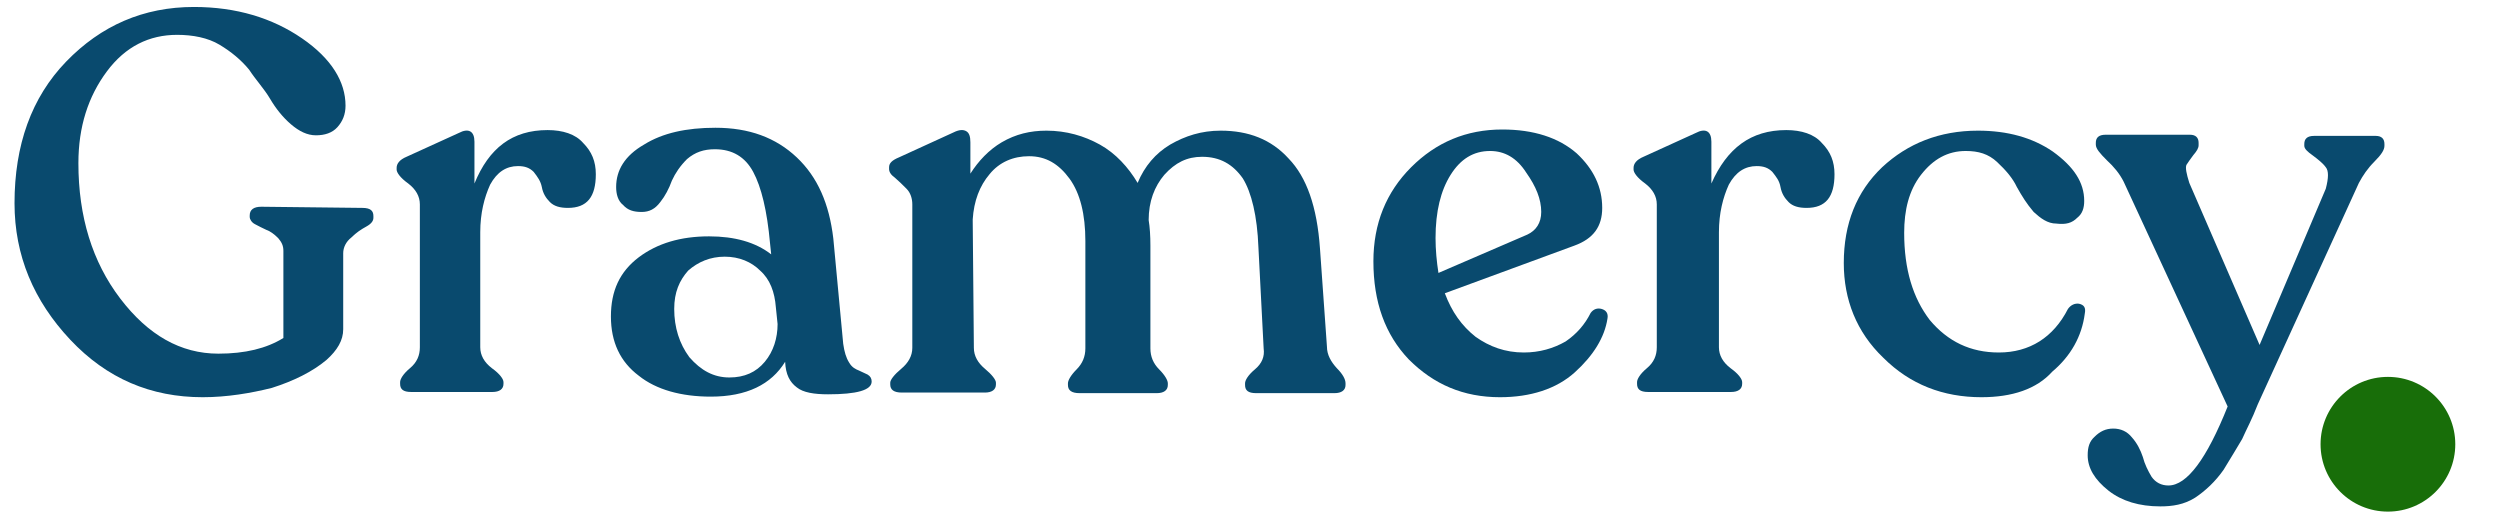
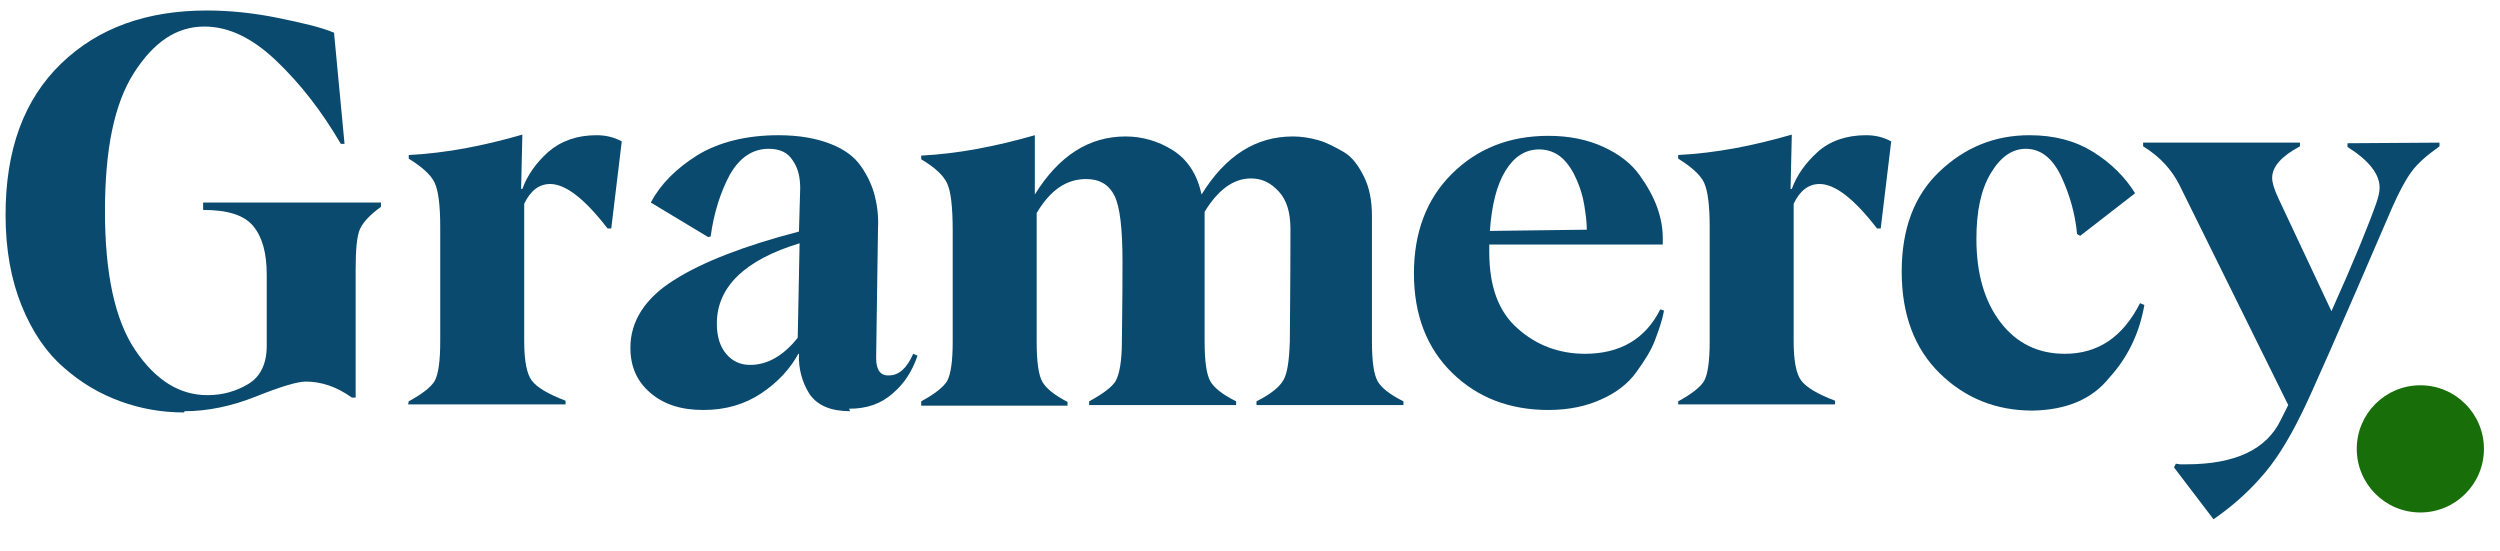
- <svg xmlns="http://www.w3.org/2000/svg" version="1.1" x="0px" y="0px" viewBox="0 0 430.5 89.1" style="enable-background:new 0 0 430.5 89.1;" xml:space="preserve">
+ <svg xmlns="http://www.w3.org/2000/svg" version="1.1" x="0px" y="0px" viewBox="0 0 404.9 89.1" style="enable-background:new 0 0 404.9 89.1;" xml:space="preserve">
  <style type="text/css">
- 	.st0{fill:#094A6E;}
- 	.st1{fill:#186E09;}
+ 	.st0{fill:#186E09;}
+ 	.st1{fill:#094A6E;}
	.st2{display:none;}
	.st3{display:inline;fill:#186E09;}
	.st4{display:inline;fill:#094A6E;}
</style>
  <g id="_x32_">
    <g>
+       <circle class="st0" cx="392" cy="72.7" r="10.3" />
      <g>
-         <path class="st0" d="M34.9,68.4c-8.9,0-16.5-3.2-22.8-9.9S2.5,44,2.5,35c0-10,2.9-18.2,8.9-24.4s13.3-9.4,22-9.4     c7.3,0,13.5,1.9,18.6,5.4s7.5,7.5,7.5,11.6c0,1.5-0.5,2.7-1.4,3.7c-0.9,1-2.2,1.4-3.7,1.4s-2.9-0.7-4.3-1.9     c-1.4-1.2-2.6-2.7-3.6-4.4S44,13.7,42.9,12c-1.4-1.7-3.1-3.1-5.1-4.3s-4.6-1.7-7.3-1.7c-4.8,0-8.9,2-12.1,6.3     c-3.2,4.3-4.9,9.5-4.9,15.8c0,9.2,2.4,17,7.2,23.3s10.4,9.5,16.9,9.5c4.6,0,8.3-0.9,11.2-2.7v-15c0-0.9-0.3-1.5-0.9-2.2     c-0.7-0.7-1.4-1.2-2-1.4c-0.7-0.3-1.4-0.7-2-1s-0.9-0.9-0.9-1.2v-0.3c0-1,0.7-1.5,2-1.5l17.4,0.2c1.4,0,1.9,0.5,1.9,1.4v0.3     c0,0.5-0.3,1-1.2,1.5s-1.7,1-2.6,1.9c-0.9,0.7-1.4,1.7-1.4,2.7v13.1c0,1.9-1,3.6-2.9,5.3c-2.4,2-5.6,3.6-9.4,4.8     C43.2,67.7,39.1,68.4,34.9,68.4z" />
-         <path class="st0" d="M94.3,22.4c2.6,0,4.8,0.7,6.1,2.2c1.5,1.5,2.2,3.2,2.2,5.4c0,3.9-1.5,5.8-4.8,5.8c-1.4,0-2.4-0.3-3.1-1     s-1.2-1.5-1.4-2.6c-0.2-1-0.7-1.7-1.4-2.6c-0.7-0.7-1.5-1-2.7-1c-2,0-3.6,1-4.8,3.2c-1,2.2-1.7,4.9-1.7,8.2v19.8     c0,1.4,0.7,2.6,2,3.6c1.4,1,2,1.9,2,2.4v0.3c0,0.9-0.7,1.4-1.9,1.4H70.8c-1.4,0-1.9-0.5-1.9-1.4v-0.3c0-0.5,0.5-1.4,1.7-2.4     c1.2-1,1.7-2.2,1.7-3.6V35.2c0-1.4-0.7-2.6-2-3.6c-1.4-1-2-1.9-2-2.4v-0.3c0-0.7,0.5-1.4,1.7-1.9l9-4.1c1.7-0.9,2.7-0.3,2.7,1.5     v7.2C84.2,25.5,88.2,22.4,94.3,22.4z" />
-         <path class="st0" d="M145.2,59.2c0.2,1.4,0.5,2.4,1,3.2c0.5,0.9,1.2,1.2,1.7,1.4c0.5,0.2,1,0.5,1.5,0.7c0.5,0.3,0.7,0.7,0.7,1.2     c0,1.5-2.6,2.2-7.5,2.2c-2.4,0-4.3-0.3-5.4-1.2c-1.2-0.9-1.9-2.2-2-4.4c-2.4,3.9-6.6,6-12.8,6c-5.1,0-9.4-1.2-12.4-3.6     c-3.2-2.4-4.8-5.8-4.8-10.2s1.5-7.7,4.8-10.2c3.2-2.4,7.2-3.6,12.1-3.6c4.4,0,8,1,10.7,3.1l-0.2-1.9c-0.5-5.6-1.5-9.7-2.9-12.3     c-1.4-2.6-3.6-3.9-6.6-3.9c-1.9,0-3.4,0.5-4.8,1.7c-1.2,1.2-2,2.4-2.6,3.7c-0.5,1.4-1.2,2.7-2,3.7c-0.9,1.2-1.9,1.7-3.2,1.7     c-1.4,0-2.4-0.3-3.2-1.2c-0.9-0.7-1.2-1.9-1.2-3.1c0-2.9,1.5-5.4,4.8-7.3c3.2-2,7.3-2.9,12.3-2.9c5.8,0,10.4,1.7,14,5.1     s5.6,8,6.3,14L145.2,59.2z M125.6,65c2.6,0,4.6-0.9,6.1-2.7s2.2-4.1,2.2-6.5l-0.3-2.9c-0.2-2.6-1-4.8-2.7-6.3     c-1.5-1.5-3.6-2.4-6.1-2.4s-4.6,0.9-6.3,2.4c-1.5,1.7-2.4,3.7-2.4,6.6c0,3.2,0.9,6,2.6,8.3C120.7,63.8,122.9,65,125.6,65z" />
-         <path class="st0" d="M228.5,59.7c0,1.4,0.7,2.6,1.7,3.7c1,1,1.5,1.9,1.5,2.6v0.3c0,0.9-0.7,1.4-1.9,1.4h-13.5     c-1.4,0-1.9-0.5-1.9-1.4V66c0-0.5,0.5-1.4,1.7-2.4c1.2-1,1.7-2.2,1.5-3.6l-0.9-17.4c-0.2-5.4-1.2-9.5-2.7-11.9     c-1.7-2.4-3.9-3.7-7-3.7c-2.6,0-4.6,1-6.5,3.1c-1.7,2-2.7,4.6-2.7,7.8c0.2,1.2,0.3,2.7,0.3,4.4V60c0,1.4,0.5,2.6,1.5,3.6     c1,1,1.5,1.9,1.5,2.4v0.3c0,0.9-0.7,1.4-1.9,1.4h-13.3c-1.4,0-2-0.5-2-1.4V66c0-0.5,0.5-1.4,1.5-2.4c1-1,1.5-2.2,1.5-3.6V41.5     c0-4.6-0.9-8.2-2.7-10.7c-1.9-2.6-4.1-3.9-7-3.9c-2.7,0-5.1,1-6.8,3.1c-1.7,2-2.7,4.6-2.9,7.8l0.2,22.1c0,1.4,0.7,2.6,1.9,3.6     c1.2,1,1.9,1.9,1.9,2.4v0.3c0,0.9-0.7,1.4-1.9,1.4h-14.3c-1.4,0-2-0.5-2-1.4v-0.3c0-0.5,0.7-1.4,1.9-2.4c1.2-1,1.9-2.2,1.9-3.6     V35.2c0-1-0.3-2-1-2.7c-0.7-0.7-1.4-1.4-2-1.9c-0.7-0.5-1-1-1-1.5v-0.3c0-0.7,0.5-1.2,1.7-1.7l9.4-4.3c1-0.5,1.7-0.5,2.2-0.2     c0.5,0.3,0.7,0.9,0.7,1.9v5.4c1.4-2.2,3.2-4.1,5.4-5.4c2.4-1.4,4.9-2,7.7-2c3.4,0,6.5,0.9,9.2,2.4c2.7,1.5,4.9,3.9,6.5,6.6     c1.2-2.9,3.1-5.1,5.6-6.6c2.6-1.5,5.4-2.4,8.7-2.4c4.8,0,8.7,1.5,11.7,4.8c3.1,3.2,4.9,8.3,5.4,15.5L228.5,59.7z" />
-         <path class="st0" d="M273.9,53.9c0.5-0.7,1.2-0.9,1.9-0.7c0.7,0.2,1.2,0.7,1,1.7c-0.5,3.2-2.4,6.3-5.6,9.2     c-3.2,2.9-7.7,4.3-12.9,4.3c-6.3,0-11.4-2.2-15.7-6.5c-4.1-4.3-6.1-9.9-6.1-16.9c0-6.5,2.2-11.9,6.5-16.2     c4.3-4.3,9.5-6.5,15.7-6.5c5.4,0,9.7,1.4,12.8,4.1c2.9,2.7,4.4,5.8,4.4,9.4c0,3.2-1.5,5.3-4.8,6.5l-22.3,8.2     c1.2,3.2,2.9,5.6,5.3,7.5c2.4,1.7,5.1,2.7,8.3,2.7c2.7,0,5.1-0.7,7.2-1.9C271.5,57.5,272.9,55.9,273.9,53.9z M256.6,26     c-2.9,0-5.1,1.4-6.8,4.1c-1.7,2.7-2.6,6.3-2.6,10.9c0,2,0.2,4.1,0.5,6l15.3-6.6c1.5-0.7,2.4-2,2.4-3.9c0-2.2-0.9-4.4-2.6-6.8     C261.2,27.2,259.1,26,256.6,26z" />
-         <path class="st0" d="M307.6,22.4c2.6,0,4.8,0.7,6.1,2.2c1.5,1.5,2.2,3.2,2.2,5.4c0,3.9-1.5,5.8-4.8,5.8c-1.4,0-2.4-0.3-3.1-1     c-0.7-0.7-1.2-1.5-1.4-2.6s-0.7-1.7-1.4-2.6c-0.7-0.7-1.5-1-2.7-1c-2,0-3.6,1-4.8,3.2c-1,2.2-1.7,4.9-1.7,8.2v19.8     c0,1.4,0.7,2.6,2,3.6c1.4,1,2,1.9,2,2.4v0.3c0,0.9-0.7,1.4-1.9,1.4h-14.3c-1.4,0-1.9-0.5-1.9-1.4v-0.3c0-0.5,0.5-1.4,1.7-2.4     c1.2-1,1.7-2.2,1.7-3.6V35.2c0-1.4-0.7-2.6-2-3.6c-1.4-1-2-1.9-2-2.4v-0.3c0-0.7,0.5-1.4,1.7-1.9l9-4.1c1.7-0.9,2.7-0.3,2.7,1.5     v7.2C297.4,25.5,301.5,22.4,307.6,22.4z" />
-         <path class="st0" d="M341.2,68.4c-6.6,0-12.3-2.2-16.9-6.8c-4.6-4.4-6.8-10-6.8-16.3c0-6.8,2.2-12.3,6.6-16.5     c4.4-4.1,9.9-6.3,16.5-6.3c5.1,0,9.4,1.2,12.9,3.6c3.6,2.6,5.4,5.3,5.4,8.5c0,1.2-0.3,2.2-1.2,2.9c-0.9,0.9-1.9,1.2-3.6,1     c-1.5,0-2.7-0.9-3.9-2c-1.2-1.4-2-2.7-2.9-4.3c-0.7-1.5-1.9-2.9-3.4-4.3c-1.5-1.4-3.2-1.9-5.4-1.9c-3.1,0-5.6,1.4-7.7,4.1     s-2.9,6.1-2.9,10c0,6.3,1.5,11.2,4.4,15c3.1,3.7,7,5.6,11.9,5.6c5.3,0,9.4-2.6,11.9-7.5c0.5-0.7,1.2-1,1.9-0.9     c0.9,0.2,1.2,0.7,1,1.7c-0.5,3.9-2.4,7.3-5.6,10C350.7,67,346.5,68.4,341.2,68.4z" />
-         <path class="st0" d="M409.1,23.4c1,0,1.5,0.5,1.5,1.4v0.3c0,0.7-0.5,1.5-1.7,2.7c-1.2,1.2-2,2.4-2.7,3.7l-17.4,38.1     c-1,2.6-2,4.4-2.7,6c-0.9,1.5-1.9,3.2-3.2,5.3c-1.4,2-3.1,3.6-4.9,4.8c-1.9,1.2-3.9,1.5-6,1.5c-3.6,0-6.6-0.9-8.9-2.7     c-2.4-1.9-3.6-3.9-3.6-6.1c0-1.4,0.3-2.4,1.2-3.2c0.9-0.9,1.9-1.4,3.2-1.4s2.4,0.5,3.2,1.5c0.9,1,1.5,2.2,1.9,3.4     c0.3,1.2,0.9,2.4,1.5,3.4c0.7,1,1.7,1.5,2.9,1.5c3.2,0,6.6-4.6,10.2-13.6l-17.9-38.7c-0.7-1.4-1.7-2.6-2.9-3.7     c-1.2-1.2-1.9-2-1.9-2.7v-0.3c0-0.9,0.5-1.4,1.7-1.4h14.5c1,0,1.5,0.5,1.5,1.4V25c0,0.5-0.3,1-0.9,1.7c-0.5,0.7-0.9,1.2-1.2,1.7     c-0.2,0.5,0,1.5,0.5,3.1l12.1,27.9l11.4-26.9c0.5-1.9,0.5-3.1,0-3.7c-0.5-0.7-1.4-1.4-2.2-2c-1-0.7-1.5-1.2-1.5-1.7v-0.3     c0-0.9,0.5-1.4,1.7-1.4h10.4V23.4z" />
+         <path class="st1" d="M29.8,66.8c-3.6,0-7-0.6-10.3-1.8c-3.3-1.2-6.4-3-9.2-5.5c-2.8-2.4-5.1-5.8-6.8-10s-2.6-9.1-2.6-14.7     c0-10.6,3-18.7,9-24.5s13.9-8.6,23.6-8.6c3.7,0,7.6,0.4,11.5,1.2s7,1.5,9.1,2.4l1.7,18h-0.6c-3.1-5.3-6.6-9.8-10.5-13.5     S37,4.3,33.1,4.3c-4.5,0-8.2,2.5-11.4,7.5S17,24.2,17,34.2c0,10.1,1.6,17.6,4.9,22.5S29.1,64,33.6,64c2.4,0,4.6-0.6,6.6-1.8     c2-1.2,3-3.3,3-6.2V44.5c0-3.5-0.7-6.1-2.2-7.9S36.8,34,32.9,34v-1.2h28.8v0.7c-1.8,1.3-2.9,2.5-3.4,3.6     c-0.5,1.1-0.7,3.3-0.7,6.7v20.6h-0.6c-2.5-1.8-5-2.6-7.5-2.6c-1.3,0-4,0.8-8,2.4s-7.9,2.4-11.6,2.4L29.8,66.8z" />
+         <path class="st1" d="M66.2,65c2.2-1.2,3.6-2.3,4.2-3.3c0.6-1.1,0.9-3.2,0.9-6.4V36.7c0-3.4-0.3-5.8-0.9-7.1     c-0.6-1.3-2.1-2.6-4.2-3.9v-0.6c6.1-0.3,12.2-1.5,18.4-3.3l-0.2,8.8h0.2c0.8-2.2,2.2-4.2,4.2-6c2.1-1.8,4.7-2.7,7.8-2.7     c1.5,0,2.8,0.3,4.1,1L99,37h-0.6c-3.7-4.8-6.8-7.2-9.3-7.2c-1.8,0-3.2,1.1-4.2,3.2v22.2c0,3.2,0.4,5.3,1.2,6.4     c0.8,1.1,2.6,2.2,5.5,3.3v0.6H66.1L66.2,65z" />
+         <path class="st1" d="M137.7,66.6c-3.1,0-5.3-0.9-6.6-2.8c-1.2-1.9-1.8-4.1-1.7-6.5h-0.1c-1.3,2.4-3.3,4.6-6,6.4s-5.8,2.7-9.4,2.7     c-3.6,0-6.4-0.9-8.6-2.8s-3.2-4.3-3.2-7.3c0-4.3,2.4-8,7-10.9c4.7-3,11.5-5.6,20.3-7.9l0.2-7c0-1.7-0.3-3.2-1.2-4.5     c-0.8-1.3-2.1-1.9-3.9-1.9c-2.6,0-4.7,1.4-6.3,4.2c-1.5,2.8-2.6,6.2-3.1,10l-0.4,0.1l-9.3-5.6c1.6-3,4.1-5.5,7.6-7.7     c3.5-2.1,7.9-3.2,13.1-3.2c3.3,0,6.1,0.5,8.4,1.4c2.3,0.9,3.9,2.1,5,3.7c1.1,1.6,1.8,3.2,2.2,4.8c0.4,1.6,0.6,3.3,0.5,5.2     L141.9,58c0,1.9,0.7,2.9,2.1,2.8c1.6,0,2.9-1.2,3.9-3.5l0.7,0.3c-0.8,2.4-2.1,4.5-4,6.1c-1.9,1.7-4.2,2.5-7.1,2.5L137.7,66.6z      M121.5,59.1c2.8,0,5.4-1.5,7.7-4.4l0.3-15.3c-8.9,2.7-13.4,7.1-13.4,13c0,2.1,0.5,3.7,1.5,4.9C118.6,58.5,119.9,59.1,121.5,59.1     L121.5,59.1z" />
+         <path class="st1" d="M222.2,55.3c0,3.2,0.3,5.3,0.9,6.4c0.6,1.1,2,2.2,4.2,3.3v0.6h-23.8V65c2.4-1.2,3.8-2.4,4.4-3.5     c0.6-1.1,0.9-3.1,1-6.2c0-2.4,0.1-8.4,0.1-18.2c0-2.7-0.6-4.7-1.9-6.1s-2.7-2.1-4.5-2.1c-2.8,0-5.3,1.8-7.5,5.4v21     c0,3.2,0.3,5.3,0.9,6.4c0.6,1.1,2,2.2,4.2,3.3v0.6h-23.8V65c2.2-1.2,3.7-2.3,4.3-3.3c0.6-1.1,1-3.2,1-6.4c0-1.6,0.1-5.9,0.1-12.9     c0-5.3-0.4-8.9-1.3-10.7c-0.9-1.8-2.4-2.7-4.6-2.7c-3.2,0-5.8,1.8-8,5.5v20.9c0,3.2,0.3,5.3,0.9,6.4s2,2.2,4.1,3.3v0.6h-23.7V65     c2.2-1.2,3.6-2.3,4.2-3.3c0.6-1.1,0.9-3.2,0.9-6.4V37.4c0-3.9-0.3-6.4-0.9-7.7c-0.6-1.3-2-2.6-4.2-3.9v-0.6     c6-0.3,12.1-1.5,18.4-3.3v9.6c3.9-6.3,8.8-9.4,14.7-9.4c2.6,0,5.2,0.7,7.6,2.2c2.4,1.5,4,3.9,4.7,7.2c3.9-6.3,8.8-9.4,14.8-9.4     c1.3,0,2.7,0.2,4.1,0.6s2.7,1.1,4.1,1.9s2.4,2.2,3.3,4c0.9,1.8,1.3,3.9,1.3,6.4V55.3L222.2,55.3z" />
+         <path class="st1" d="M269.5,50.3c-0.3,1.7-0.9,3.3-1.5,4.9s-1.7,3.3-3,5.1c-1.3,1.8-3.2,3.3-5.7,4.4c-2.4,1.1-5.3,1.7-8.5,1.7     c-6.3,0-11.5-2-15.6-6s-6.2-9.4-6.2-16.1c0-6.6,2-12,6.1-16.1s9.3-6.2,15.7-6.2c3.3,0,6.3,0.6,8.9,1.8c2.6,1.2,4.5,2.7,5.8,4.5     c1.3,1.8,2.3,3.6,2.9,5.3c0.6,1.7,0.9,3.3,0.9,4.9v1.1h-28.1v1.2c0,5.6,1.5,9.7,4.6,12.4c3,2.7,6.7,4.1,10.9,4.1     c5.7,0,9.8-2.4,12.2-7.2L269.5,50.3z M249.3,24.2c-2.3,0-4.1,1.2-5.5,3.5s-2.2,5.5-2.5,9.7l15.7-0.2c0-1.3-0.2-2.6-0.4-3.9     c-0.2-1.3-0.6-2.7-1.2-4.1s-1.4-2.7-2.4-3.6C252,24.7,250.7,24.2,249.3,24.2L249.3,24.2z" />
+         <path class="st1" d="M271.8,65c2.2-1.2,3.6-2.3,4.2-3.3c0.6-1.1,0.9-3.2,0.9-6.4V36.7c0-3.4-0.3-5.8-0.9-7.1     c-0.6-1.3-2.1-2.6-4.2-3.9v-0.6c6.1-0.3,12.2-1.5,18.4-3.3l-0.2,8.8h0.2c0.8-2.2,2.2-4.2,4.2-6s4.7-2.7,7.8-2.7     c1.5,0,2.8,0.3,4.1,1L304.6,37H304c-3.7-4.8-6.8-7.2-9.3-7.2c-1.8,0-3.2,1.1-4.2,3.2v22.2c0,3.2,0.4,5.3,1.2,6.4     c0.8,1.1,2.6,2.2,5.5,3.3v0.6h-25.4L271.8,65z" />
+         <path class="st1" d="M329.2,66.5c-5.9,0-10.9-2-15-6c-4.1-4-6.2-9.5-6.2-16.5c0-6.9,2-12.3,6.1-16.2s8.9-5.9,14.6-5.9     c4,0,7.4,0.9,10.3,2.7c2.9,1.8,5.2,4.1,6.8,6.7l-8.9,6.9l-0.5-0.3c-0.3-3.3-1.2-6.4-2.6-9.4c-1.4-2.9-3.3-4.4-5.7-4.4     c-2.2,0-4.1,1.3-5.7,4s-2.3,6.2-2.3,10.6c0,5.6,1.3,10.1,3.9,13.5c2.6,3.4,6.1,5.1,10.4,5.1c5.4,0,9.4-2.7,12.2-8.2l0.7,0.3     c-0.8,4.6-2.7,8.5-5.7,11.8C338.8,64.7,334.6,66.4,329.2,66.5L329.2,66.5z" />
+         <path class="st1" d="M395.1,23.1v0.6c-2.1,1.5-3.6,2.8-4.6,4.2s-2,3.3-3.1,5.8c-8.6,20-13.5,31.1-14.7,33.4     c-2.2,4.5-4.4,7.9-6.6,10.3c-2.1,2.4-4.7,4.7-7.6,6.7l-6.4-8.4l0.3-0.6l0.7,0.1h1c7.9,0,13-2.4,15.3-7.2l1.2-2.4l-17.6-35.6     c-1.2-2.4-3.1-4.6-5.9-6.3v-0.6h25.4v0.6c-3,1.6-4.5,3.3-4.5,5.1c0,0.8,0.3,1.8,1,3.3l8.6,18.3c3.6-8,6-13.9,7.3-17.6     c0.3-0.9,0.5-1.7,0.5-2.4c0-2.2-1.7-4.4-5.2-6.6v-0.6L395.1,23.1z" />
      </g>
-       <circle class="st1" cx="411.2" cy="76.5" r="11.6" />
    </g>
  </g>
  <g id="Layer_1" class="st2">
    <circle class="st3" cx="237.8" cy="61.7" r="11.2" />
    <path class="st4" d="M50.1,14.5h-0.6c-1.3-4.1-3.7-7.9-6.8-10.9c-3.1-3-7.4-4.6-11.8-4.5H23v25.8h6.9c2.5,0,5-0.7,7.1-2.1   c1.9-1.3,3.6-3,4.8-5h0.4v17.6h-0.4c-3-5.3-6.9-7.9-11.9-7.8L23,27.7v21.5c0,3.5,0.5,5.8,1.5,6.9s3.3,2.4,7.1,3.7v0.6H1v-0.6   c3-1.3,4.9-2.5,5.7-3.6s1.1-3.4,1.1-7V7.5c0-3.5-0.4-5.9-1.1-7S4.1-1.7,1-3.1v-0.6h47.6L50.1,14.5z" />
    <path class="st4" d="M73.1,61.3c-7,0-12.6-2-16.8-5.9s-6.2-9.3-6.2-16.2s2.1-12.6,6.3-16.9s9.9-6.4,17-6.4c7,0,12.5,2,16.6,6   s6.2,9.5,6.2,16.3S94.1,50.8,89.9,55S80.1,61.3,73.1,61.3L73.1,61.3z M75.1,59.1c2,0,3.7-1.1,5-3.2c1.4-2.1,2-5.3,2-9.5   c0-2.6-0.2-5.2-0.6-7.8c-0.4-3.1-1-6.1-1.8-9.1c-0.6-2.8-1.8-5.5-3.5-7.9c-1.5-2.1-3.3-3.2-5.3-3.2s-3.6,1-5,3.2s-2,5.3-2,9.4   c0,2.6,0.2,5.3,0.6,7.9c0.4,3.1,1,6.1,1.8,9.1c0.7,2.8,1.9,5.5,3.6,7.8C71.4,57.9,73.2,59,75.1,59.1L75.1,59.1z" />
    <path class="st4" d="M98.4,59.9c2.3-1.2,3.7-2.3,4.3-3.4s0.9-3.2,0.9-6.5V31c0-3.5-0.3-5.9-1-7.2s-2.1-2.7-4.3-3.9v-0.6   c6.4-0.4,12.7-1.5,18.7-3.4l-0.2,9h0.2c0.9-2.4,2.4-4.5,4.3-6.1c2.2-1.9,5.1-2.9,8-2.8c1.5,0,2.9,0.3,4.2,1l-1.8,14.4h-0.6   c-3.8-4.9-6.9-7.4-9.5-7.3c-1.8,0-3.3,1.1-4.3,3.3V50c0,3.2,0.4,5.4,1.2,6.5s2.7,2.2,5.7,3.4v0.6H98.4V59.9z" />
    <path class="st4" d="M169,53.6c7.9,2.1,11.9,6,12,11.8c0,3.3-1.5,6.3-4.1,8.2c-2.7,2.2-5.9,3.7-9.4,4.5c-3.6,0.8-7.2,1.2-10.9,1.2   c-4.9,0.1-9.8-0.7-14.4-2.4c-4.3-1.6-6.5-3.8-6.5-6.7c0-1.4,0.6-2.7,1.5-3.8c1.1-1.2,2.4-2.1,3.9-2.8c1.6-0.7,2.8-1.2,3.7-1.5   s1.8-0.6,2.6-0.8c-6-1.4-9.1-4.1-9.1-7.9c0.1-2.3,1.2-4.4,3-5.7c2.3-1.8,5-3,7.8-3.6c-7.9-1.9-11.9-6.4-12-13.5   c0-4.7,1.7-8.3,5.2-10.9s7.8-3.9,13-3.9h1.8c4.1,0,7.1-0.7,9.1-2.1c1.8-1.1,3-2.8,3.4-4.9l9.9,3.3v0.4c-2.8,3.5-7.1,5.2-13,5.2   c-1.7,0-3.5-0.1-5.2-0.4v0.4c10,1.9,15,6.4,15,13.5c0.1,4-1.9,7.7-5.2,9.8c-3.5,2.5-8.2,3.7-14.3,3.7c-1.7,0-3.3-0.1-5-0.3   c-2.4,0.5-3.7,1.5-3.7,2.8c0,1.1,0.6,1.8,2,2l3.8,0.8c2.5,0.5,5.3,1.1,8.4,1.8c3.1,0.7,5.4,1.1,6.8,1.5L169,53.6z M157.9,77   c3,0.1,6-0.5,8.7-1.6c2.4-1.1,3.6-2.7,3.6-4.7c0-1.4-0.6-2.7-1.6-3.5c-1.2-1.1-2.8-1.9-4.4-2.2c-1.3-0.3-6.2-1.3-14.5-2.9   c-3.1,2-4.6,4.4-4.6,7.2c0,2.5,1.4,4.7,3.6,5.7C151.5,76.4,154.7,77.1,157.9,77L157.9,77z M155.4,18.2c-1.6,0-3.1,0.8-4,2.2   c-1.1,1.5-1.6,3.6-1.6,6.5c0,2.3,0.3,4.5,0.8,6.7c0.5,2.3,1.5,4.5,2.8,6.5c1.4,2,3,3,4.9,3c1.6,0,3.1-0.8,3.9-2.1   c1-1.4,1.5-3.5,1.5-6.3c0-3.8-0.8-7.5-2.2-11C160.1,20.1,158.1,18.2,155.4,18.2L155.4,18.2z" />
    <path class="st4" d="M222.7,44.9c-0.3,1.7-0.9,3.4-1.6,4.9c-0.9,1.8-1.9,3.6-3.1,5.2c-1.5,2-3.5,3.5-5.8,4.5   c-2.7,1.2-5.7,1.8-8.7,1.7c-5.9,0.2-11.7-2-15.9-6.1s-6.4-9.5-6.4-16.4s2.1-12.2,6.2-16.4s9.5-6.3,16-6.3c3.1-0.1,6.2,0.6,9.1,1.8   c2.4,1,4.4,2.6,6,4.6c1.3,1.6,2.3,3.5,3,5.4c0.6,1.6,0.9,3.3,0.9,5v1.1h-28.7v1.2c0,5.7,1.6,9.9,4.7,12.7c3,2.7,7,4.2,11.1,4.2   c5.8,0,10-2.4,12.5-7.4L222.7,44.9z M202.1,18.2c-2.3,0-4.2,1.2-5.6,3.6s-2.2,5.7-2.5,9.9l16-0.2c0-1.3-0.2-2.6-0.4-3.9   c-0.3-1.4-0.6-2.8-1.2-4.2c-0.5-1.4-1.4-2.7-2.5-3.6C204.8,18.8,203.4,18.3,202.1,18.2L202.1,18.2z" />
  </g>
</svg>
